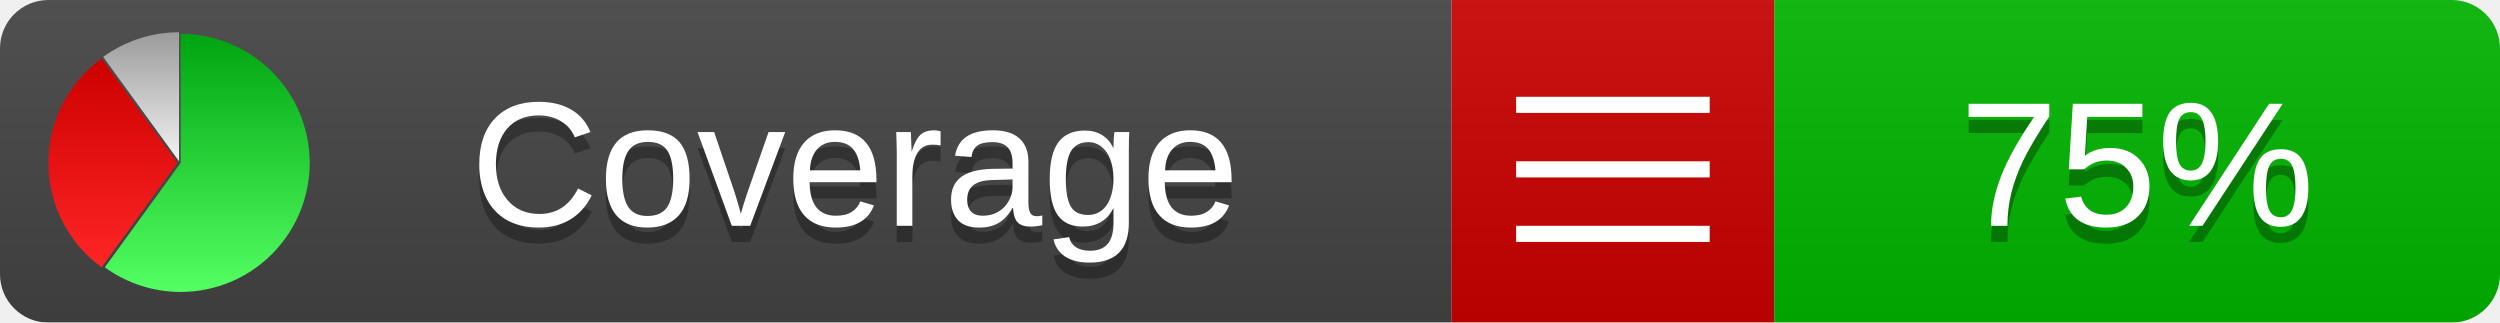
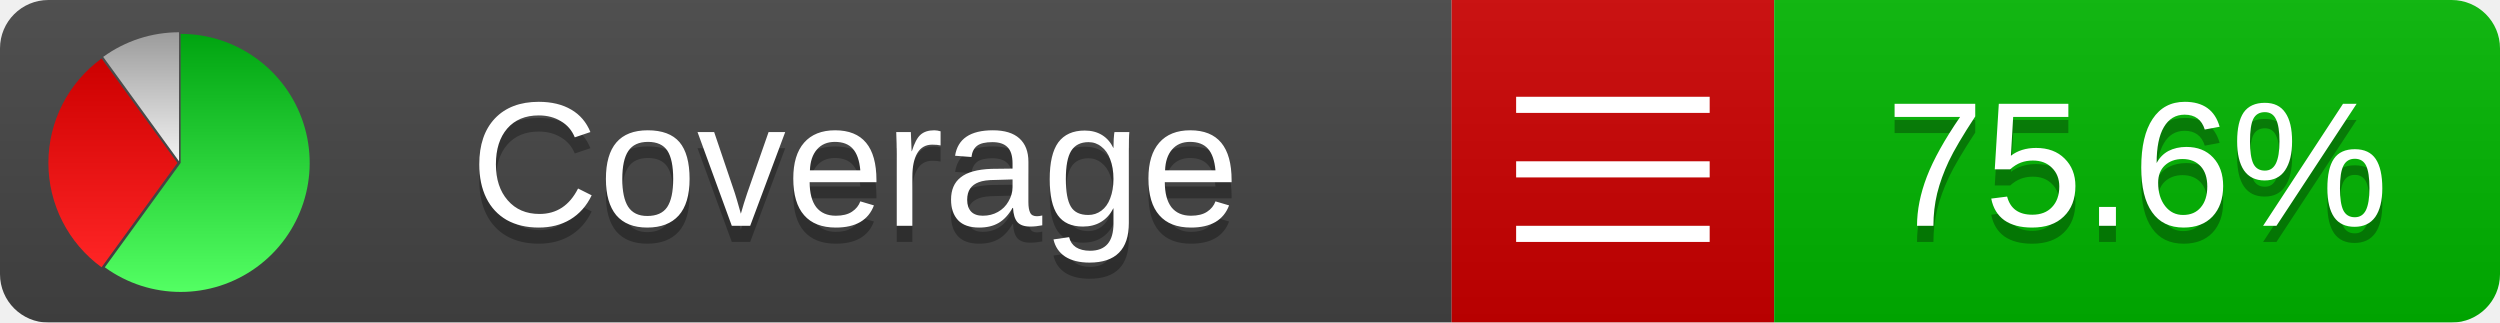
<svg xmlns="http://www.w3.org/2000/svg" xmlns:xlink="http://www.w3.org/1999/xlink" width="155" height="20">
  <style type="text/css">
          
            @keyframes fadeout {
              0 % { visibility: visible; opacity: 1; }
              40% { visibility: visible; opacity: 1; }
              50% { visibility: hidden; opacity: 0; }
              90% { visibility: hidden; opacity: 0; }
              100% { visibility: visible; opacity: 1; }
            }
            @keyframes fadein {
              0% { visibility: hidden; opacity: 0; }
              40% { visibility: hidden; opacity: 0; }
              50% { visibility: visible; opacity: 1; }
              90% { visibility: visible; opacity: 1; }
              100% { visibility: hidden; opacity: 0; }
            }
            .linecoverage {
                animation-duration: 10s;
                animation-name: fadeout;
                animation-iteration-count: infinite;
            }
            .branchcoverage {
                animation-duration: 10s;
                animation-name: fadein;
                animation-iteration-count: infinite;
            }
          
    </style>
  <defs>
    <linearGradient id="gradient" x2="0" y2="100%">
      <stop offset="0" stop-color="#bbb" stop-opacity=".1" />
      <stop offset="1" stop-opacity=".1" />
    </linearGradient>
    <linearGradient id="green" x2="0" y2="100%">
      <stop offset="0" stop-color="#00A410" />
      <stop offset="1" stop-color="#53FF63" />
    </linearGradient>
    <linearGradient id="red" x2="0" y2="100%">
      <stop offset="0" stop-color="#C00" />
      <stop offset="1" stop-color="#FF2525" />
    </linearGradient>
    <linearGradient id="gray" x2="0" y2="100%">
      <stop offset="0" stop-color="#9B9B9B" />
      <stop offset="1" stop-color="#F3F3F3" />
    </linearGradient>
    <mask id="mask">
      <rect width="155" height="20" rx="3" fill="#fff" />
    </mask>
    <g id="icon">
      <path style="fill:url(#green);" d="M205,202.5 l0,-200 a200,200 0 1,1 -117.558,361.803 z" />
      <path style="fill:url(#red);" d="M200,202.5 l-117.558,161.803 a200,200 0 0,1 0,-323.607 z" />
      <path style="fill:url(#gray);" d="M202.5,200 l-117.558,-161.803 a200,200 0 0,1 117.558,-38.196 z" />
    </g>
  </defs>
  <g mask="url(#mask)">
    <rect x="0" y="0" width="90" height="20" fill="#444" />
    <rect x="90" y="0" width="20" height="20" fill="#c00" />
    <rect x="110" y="0" width="45" height="20" fill="#00B600" />
    <rect x="0" y="0" width="155" height="20" fill="url(#gradient)" />
  </g>
  <g>
    <path class="" stroke="#fff" d="M94 6.5 h12 M94 10.5 h12 M94 14.5 h12" />
  </g>
  <g fill="#fff" text-anchor="middle" font-family="Verdana,Arial,Geneva,sans-serif" font-size="11">
    <a xlink:href="https://github.com/danielpalme/ReportGenerator" target="_top">
      <use xlink:href="#icon" transform="translate(3,2) scale(.04)" />
    </a>
    <text x="53" y="15" fill="#010101" fill-opacity=".3">Coverage</text>
    <text x="53" y="14" fill="#fff">Coverage</text>
-     <text class="" x="132.5" y="15" fill="#010101" fill-opacity=".3">75%</text>
-     <text class="" x="132.5" y="14">75%</text>
+     <text class="" x="132.5" y="15" fill="#010101" fill-opacity=".3">75.6%</text>
+     <text class="" x="132.5" y="14">75.6%</text>
  </g>
  <g>
    <rect class="" x="90" y="0" width="65" height="20" fill-opacity="0" />
  </g>
</svg>
